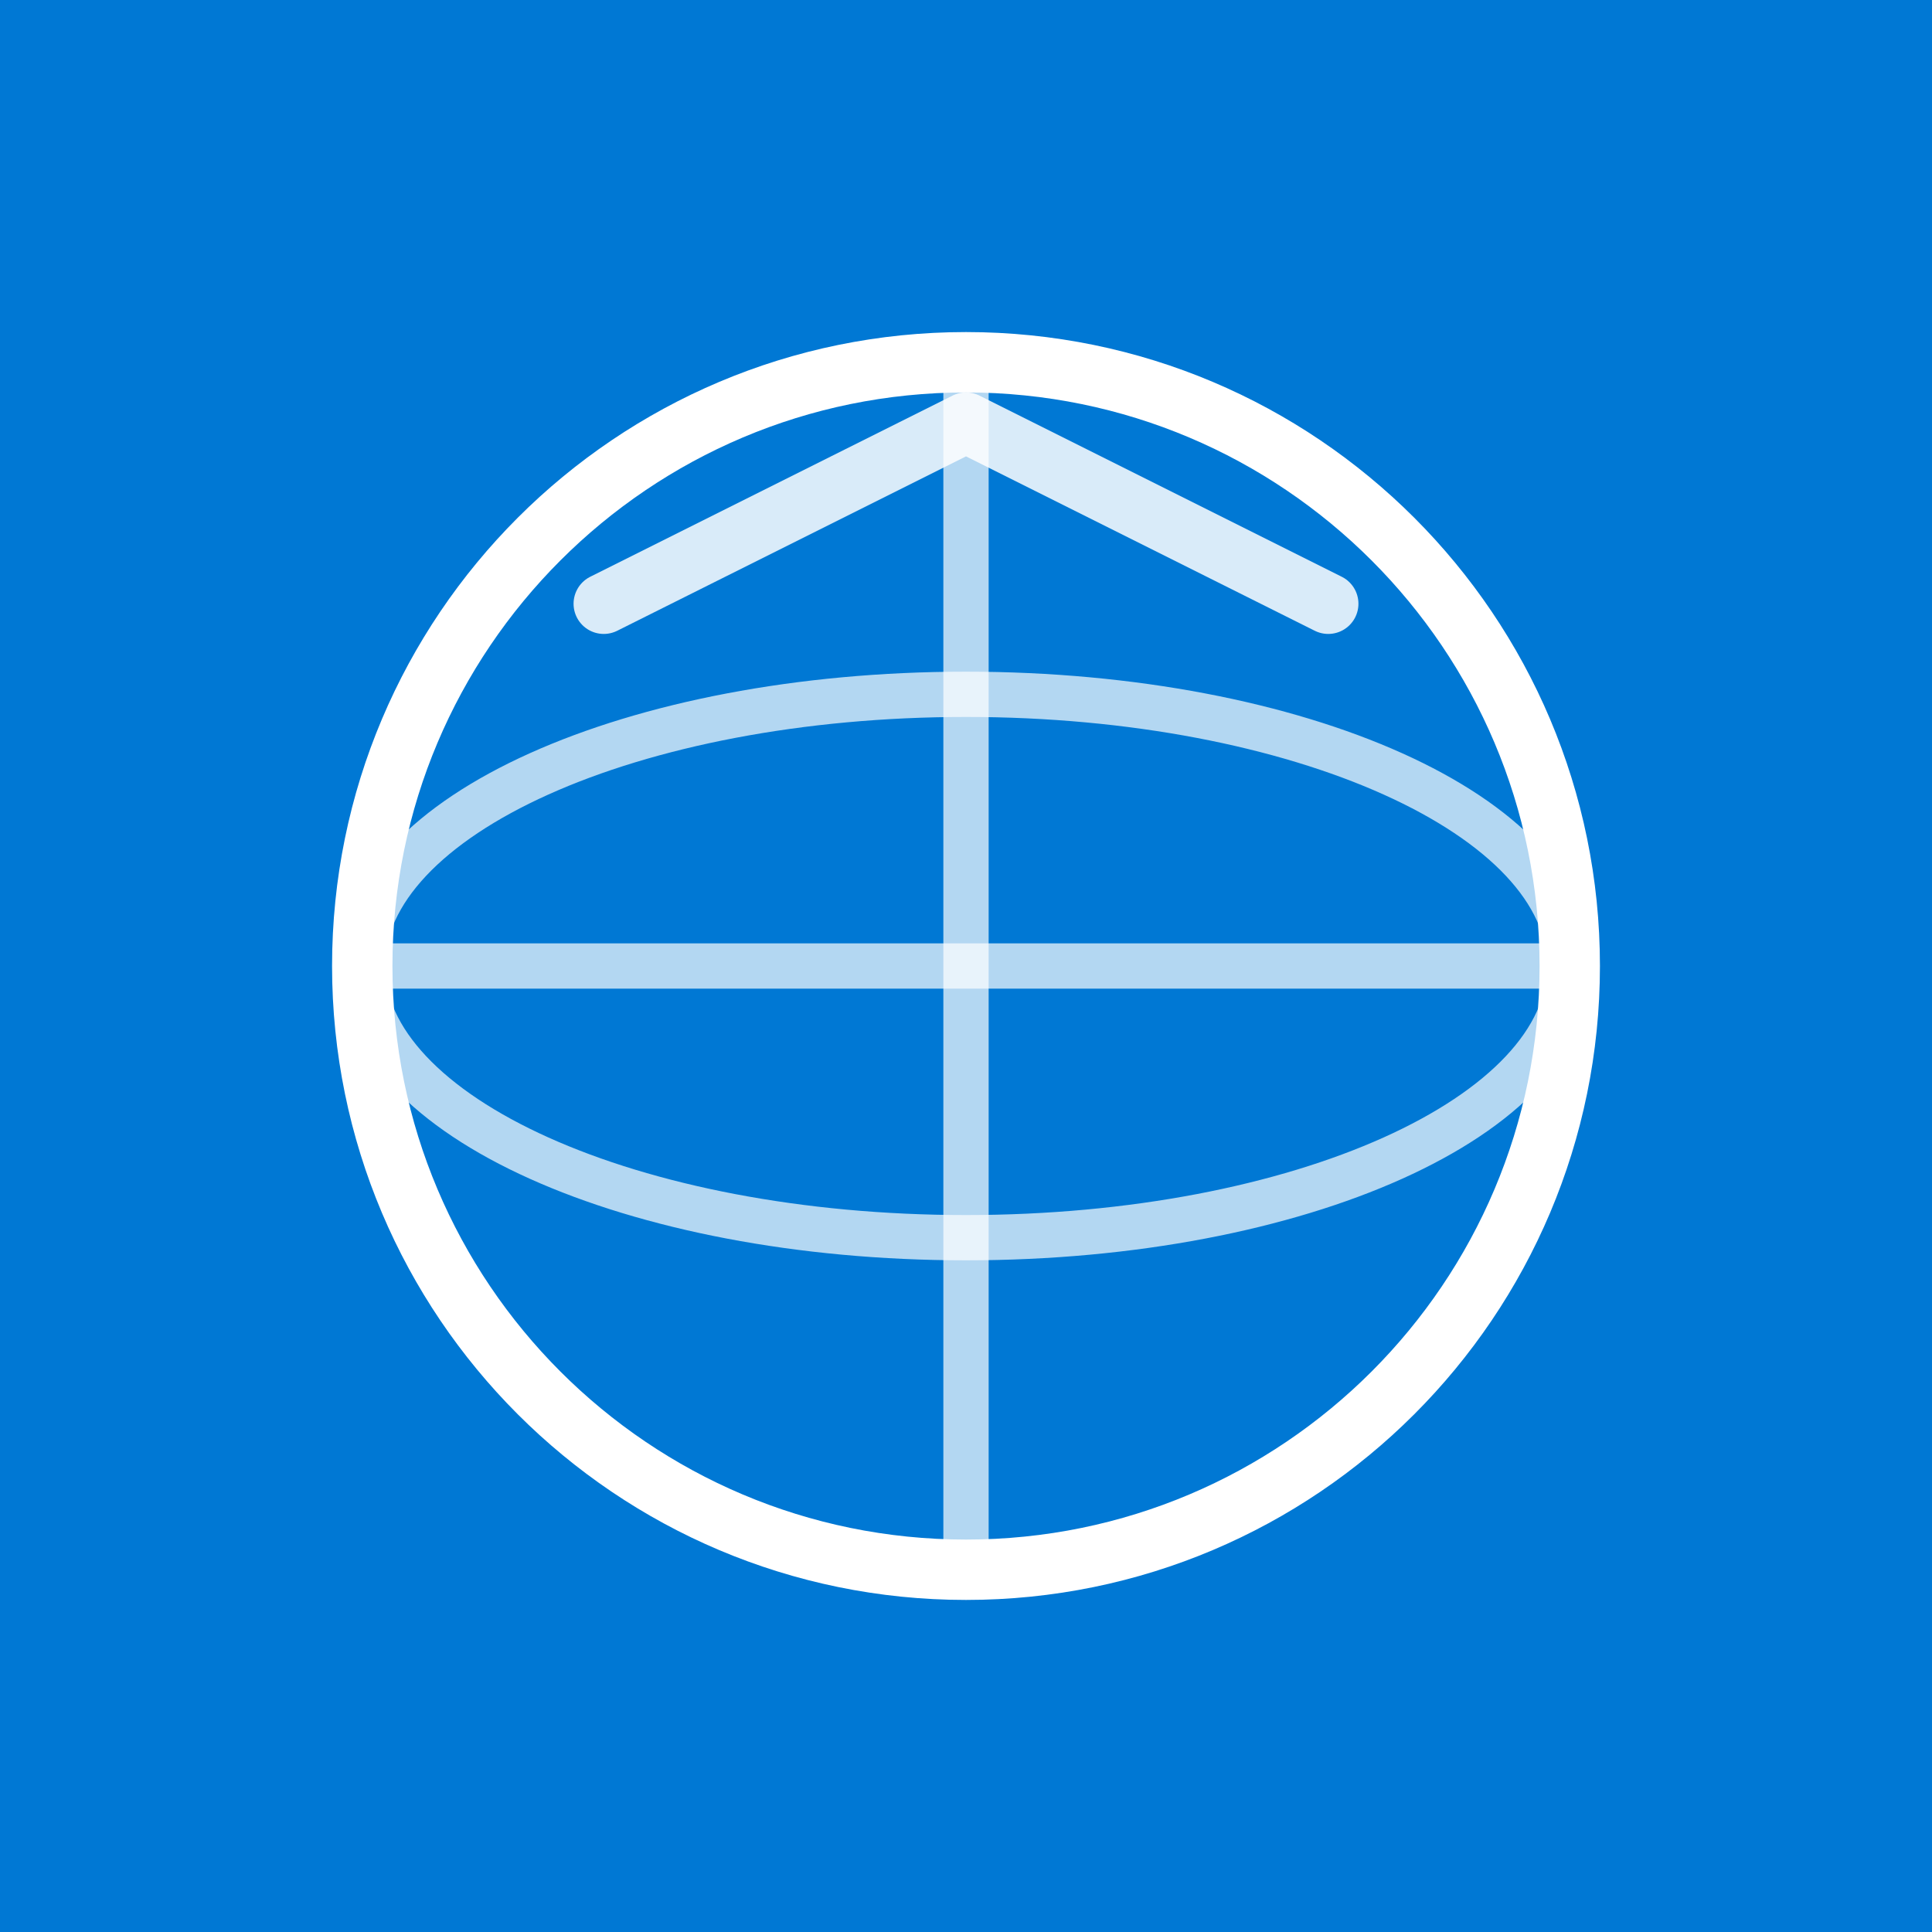
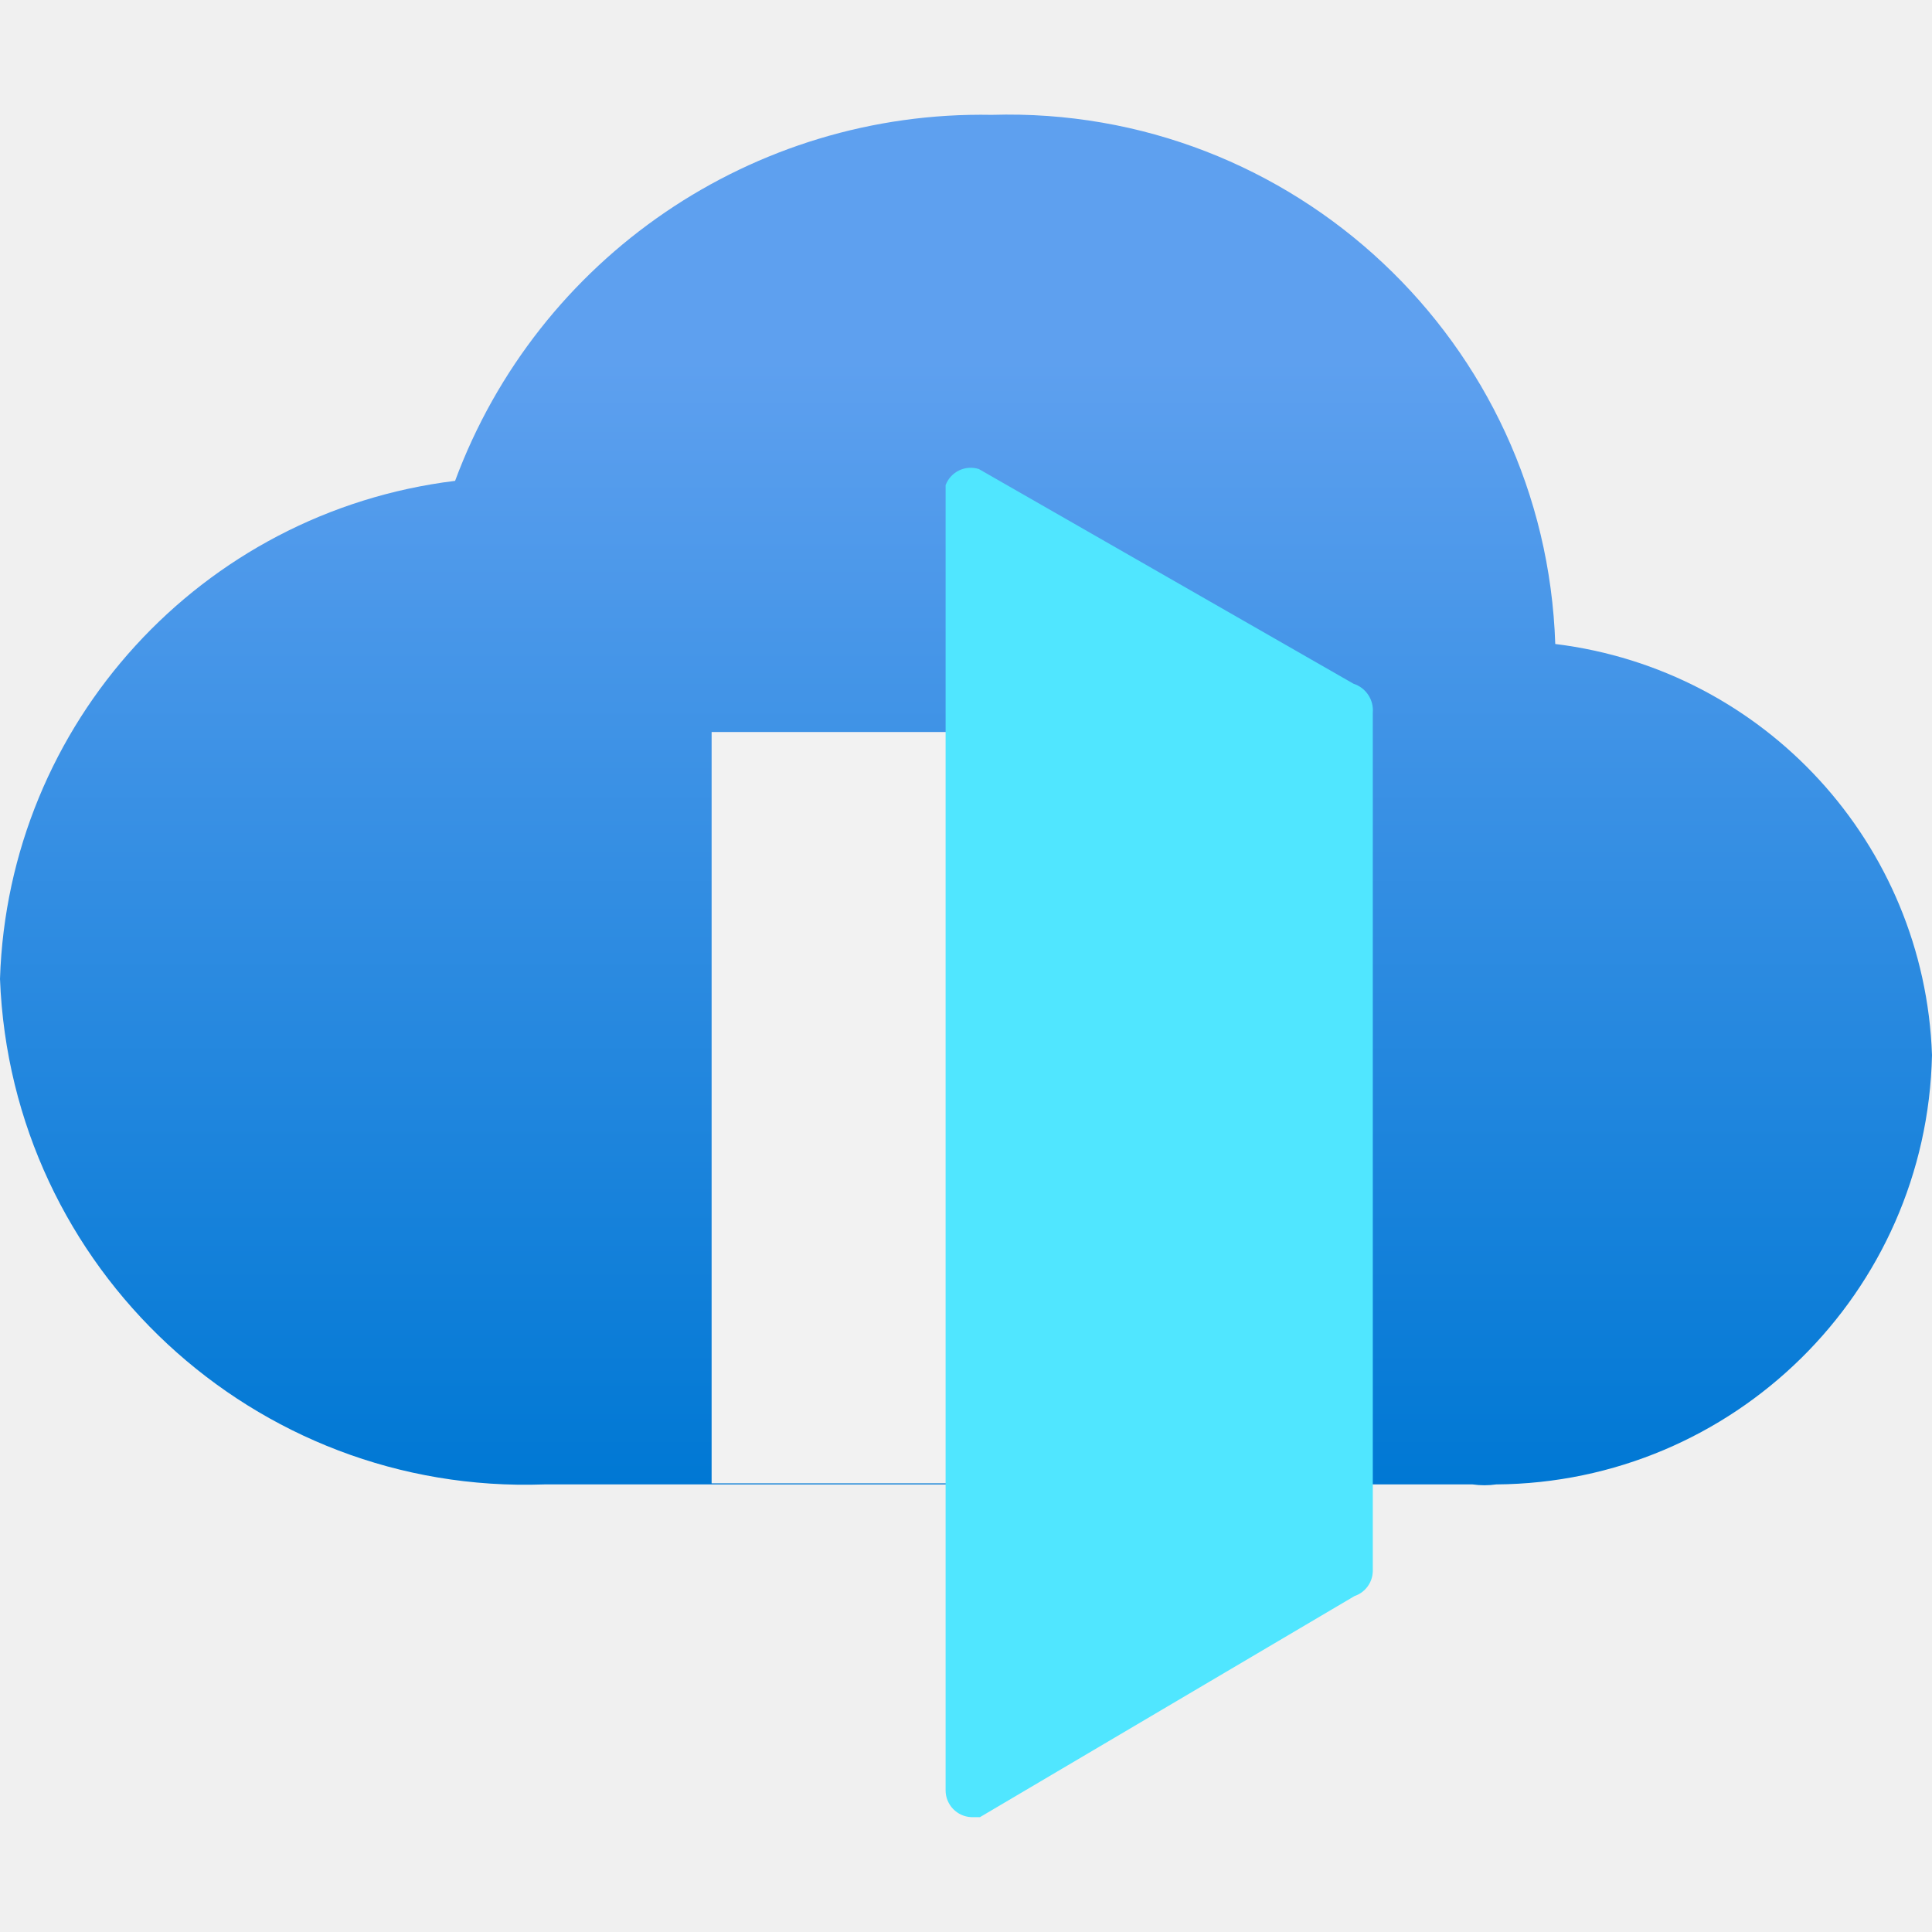
- <svg xmlns="http://www.w3.org/2000/svg" width="64" height="64" viewBox="0 0 64 64">
-   <rect width="64" height="64" fill="#0078D4" />
-   <circle cx="32" cy="32" r="20" fill="none" stroke="white" stroke-width="2" />
-   <ellipse cx="32" cy="32" rx="20" ry="9" fill="none" stroke="white" stroke-width="1.5" opacity="0.7" />
-   <line x1="32" y1="12" x2="32" y2="52" stroke="white" stroke-width="1.5" opacity="0.7" />
-   <line x1="12" y1="32" x2="52" y2="32" stroke="white" stroke-width="1.5" opacity="0.7" />
-   <polyline points="20,20 32,14 44,20" fill="none" stroke="white" stroke-width="2" stroke-linecap="round" stroke-linejoin="round" opacity="0.85" />
+ <svg xmlns="http://www.w3.org/2000/svg" id="b9c24df5-e0dd-4838-a385-7c11c2d34304" width="18" height="18" viewBox="0 0 18 18">
+   <defs>
+     <linearGradient id="aa2ee697-e8d1-4da1-a8c5-64c8ebbb74cf" x1="9" y1="13.83" x2="9" y2="1.07" gradientUnits="userSpaceOnUse">
+       <stop offset="0" stop-color="#0078d4" />
+       <stop offset="0.82" stop-color="#5ea0ef" />
+     </linearGradient>
+   </defs>
+   <path d="M18,9.83A4,4,0,0,0,14.49,6,5.1,5.1,0,0,0,9.24,1.07a5.23,5.23,0,0,0-5,3.41A4.83,4.83,0,0,0,0,9.12a4.9,4.9,0,0,0,5.07,4.71l.44,0h8.21a.78.78,0,0,0,.22,0A4.09,4.09,0,0,0,18,9.83Z" fill="url(#aa2ee697-e8d1-4da1-a8c5-64c8ebbb74cf)" />
+   <path id="f0276135-0079-4897-a518-21eb63472c16" d="M6.63,6.82h5.06v7H6.63Z" fill="#f2f2f2" />
+   <path id="e528878d-2ed7-4392-94e6-99c6fc971bcb" d="M12.61,6.37l-3.49-2a.25.25,0,0,0-.31.15s0,.06,0,.08V16.68a.25.25,0,0,0,.24.25h.08l3.49-2.06a.25.25,0,0,0,.17-.23v-8A.26.26,0,0,0,12.61,6.37Z" fill="#50e6ff" />
</svg>
